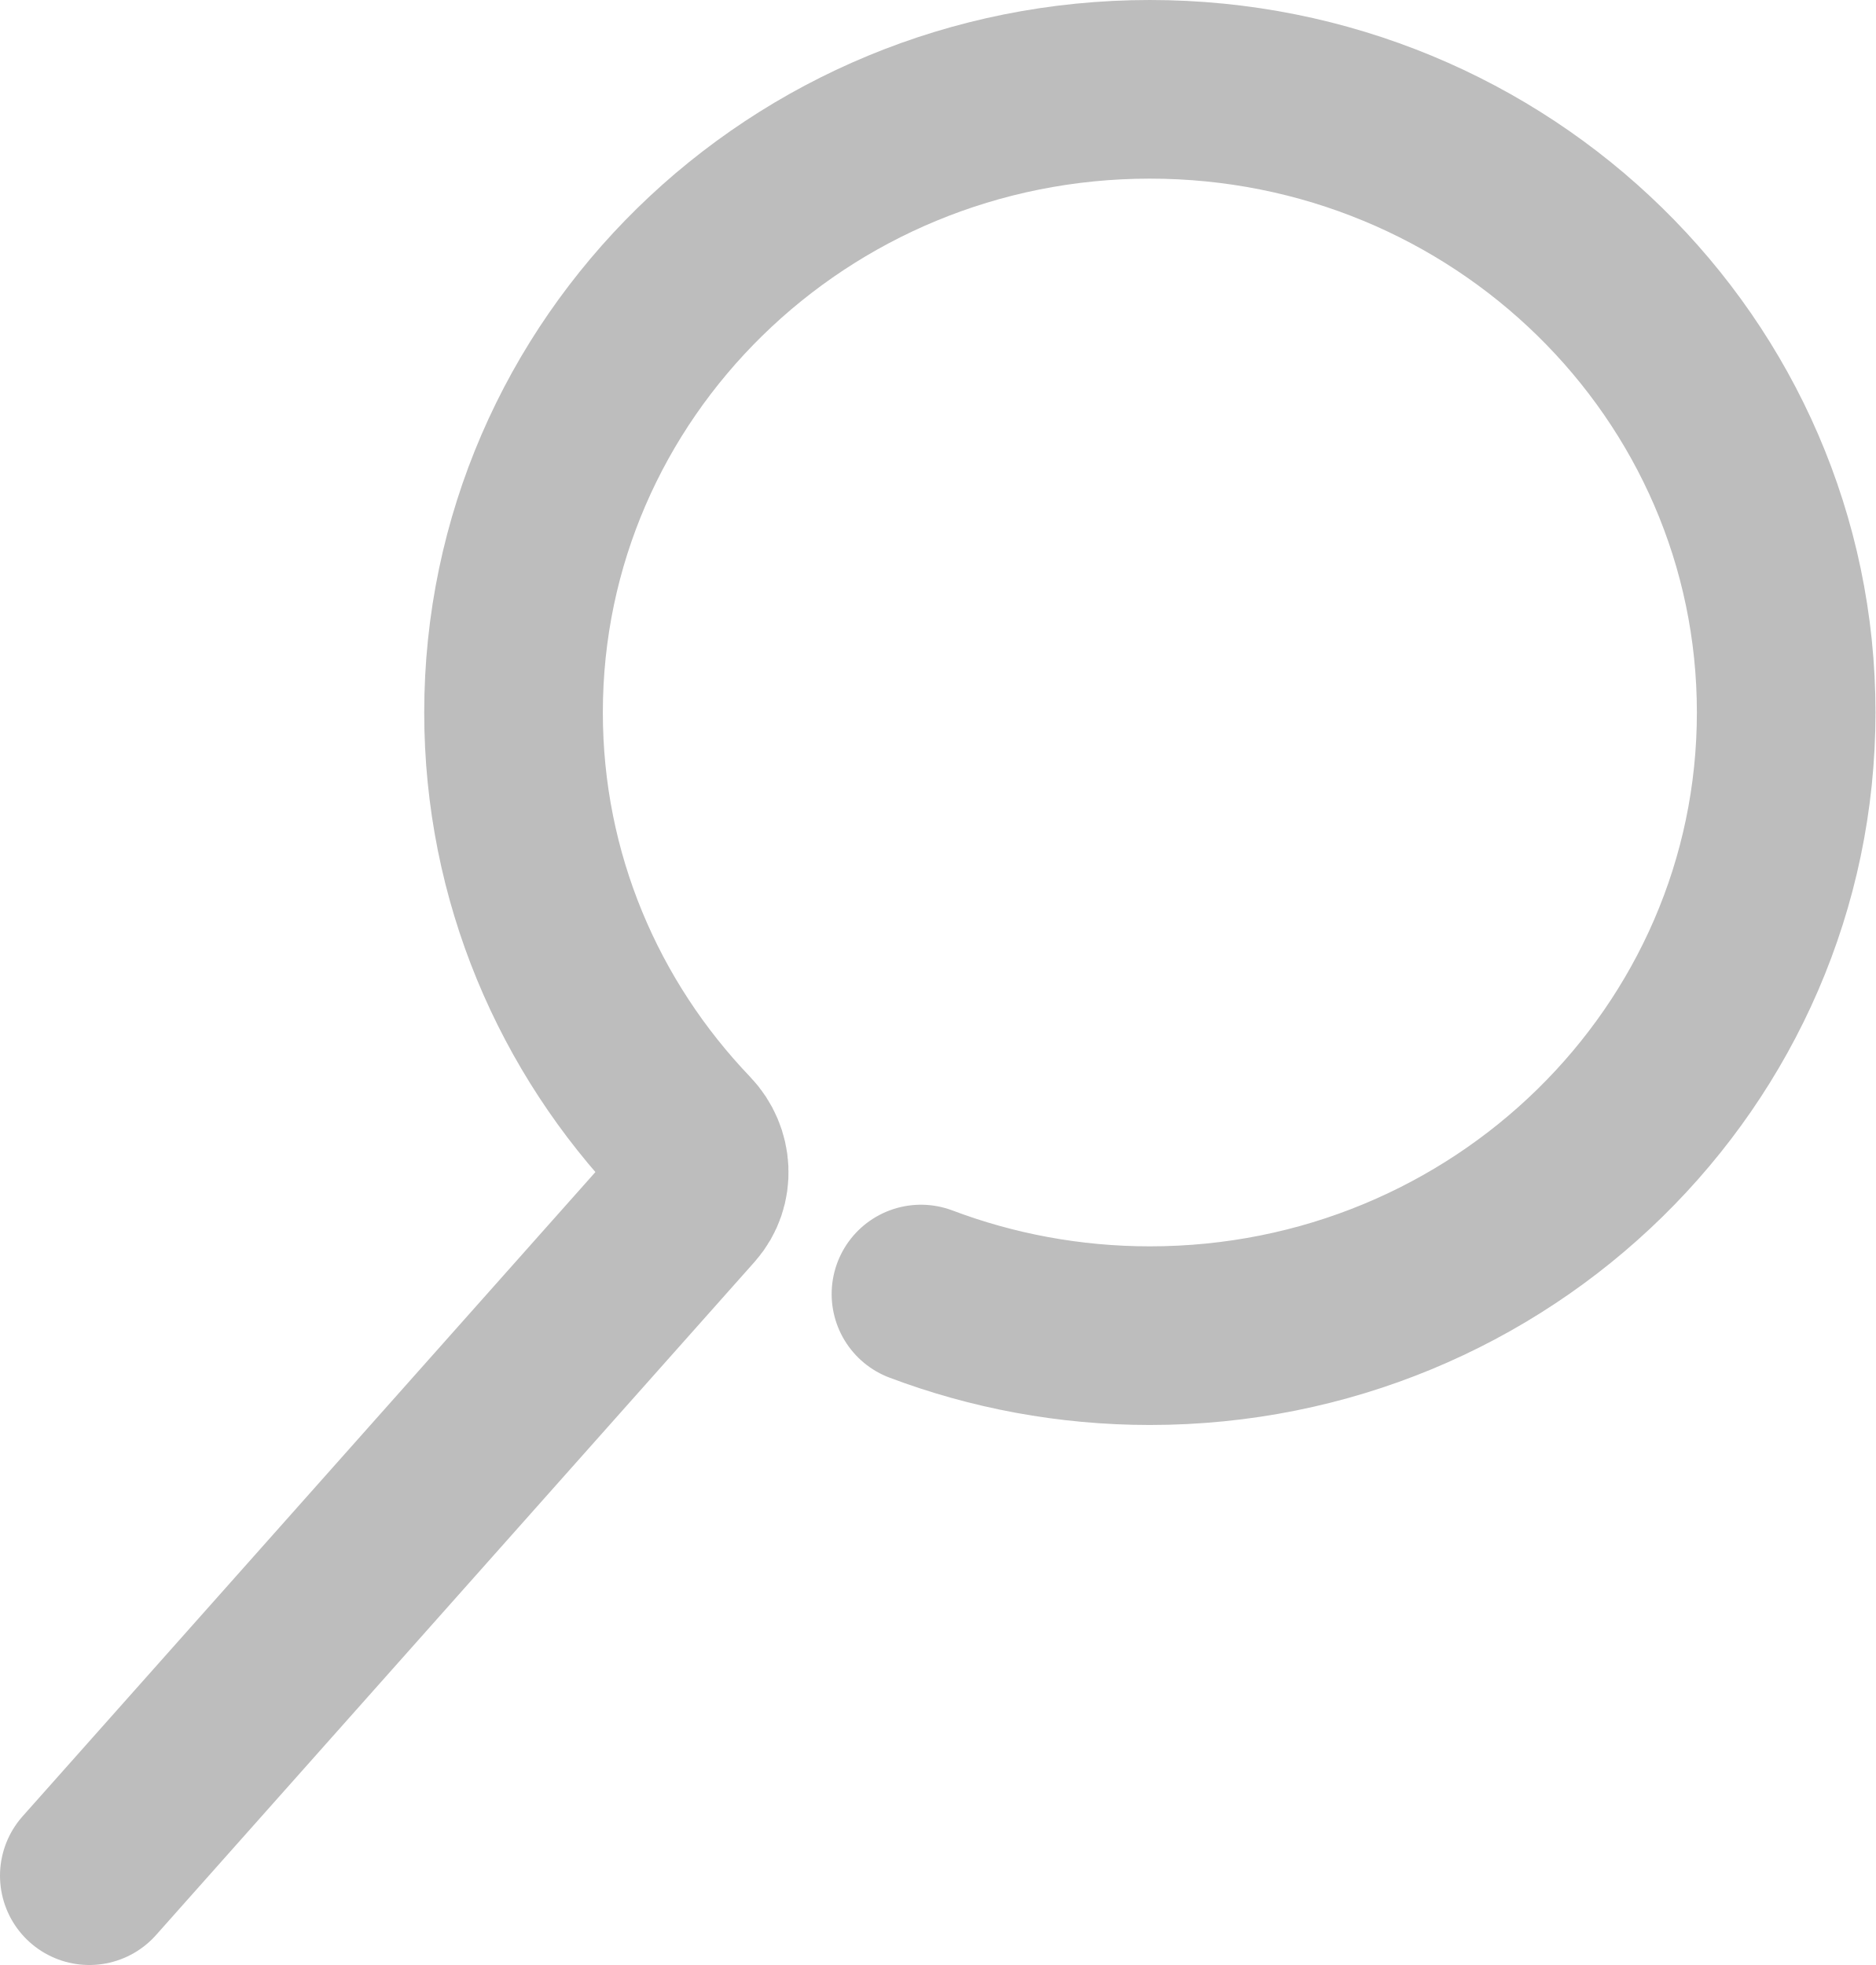
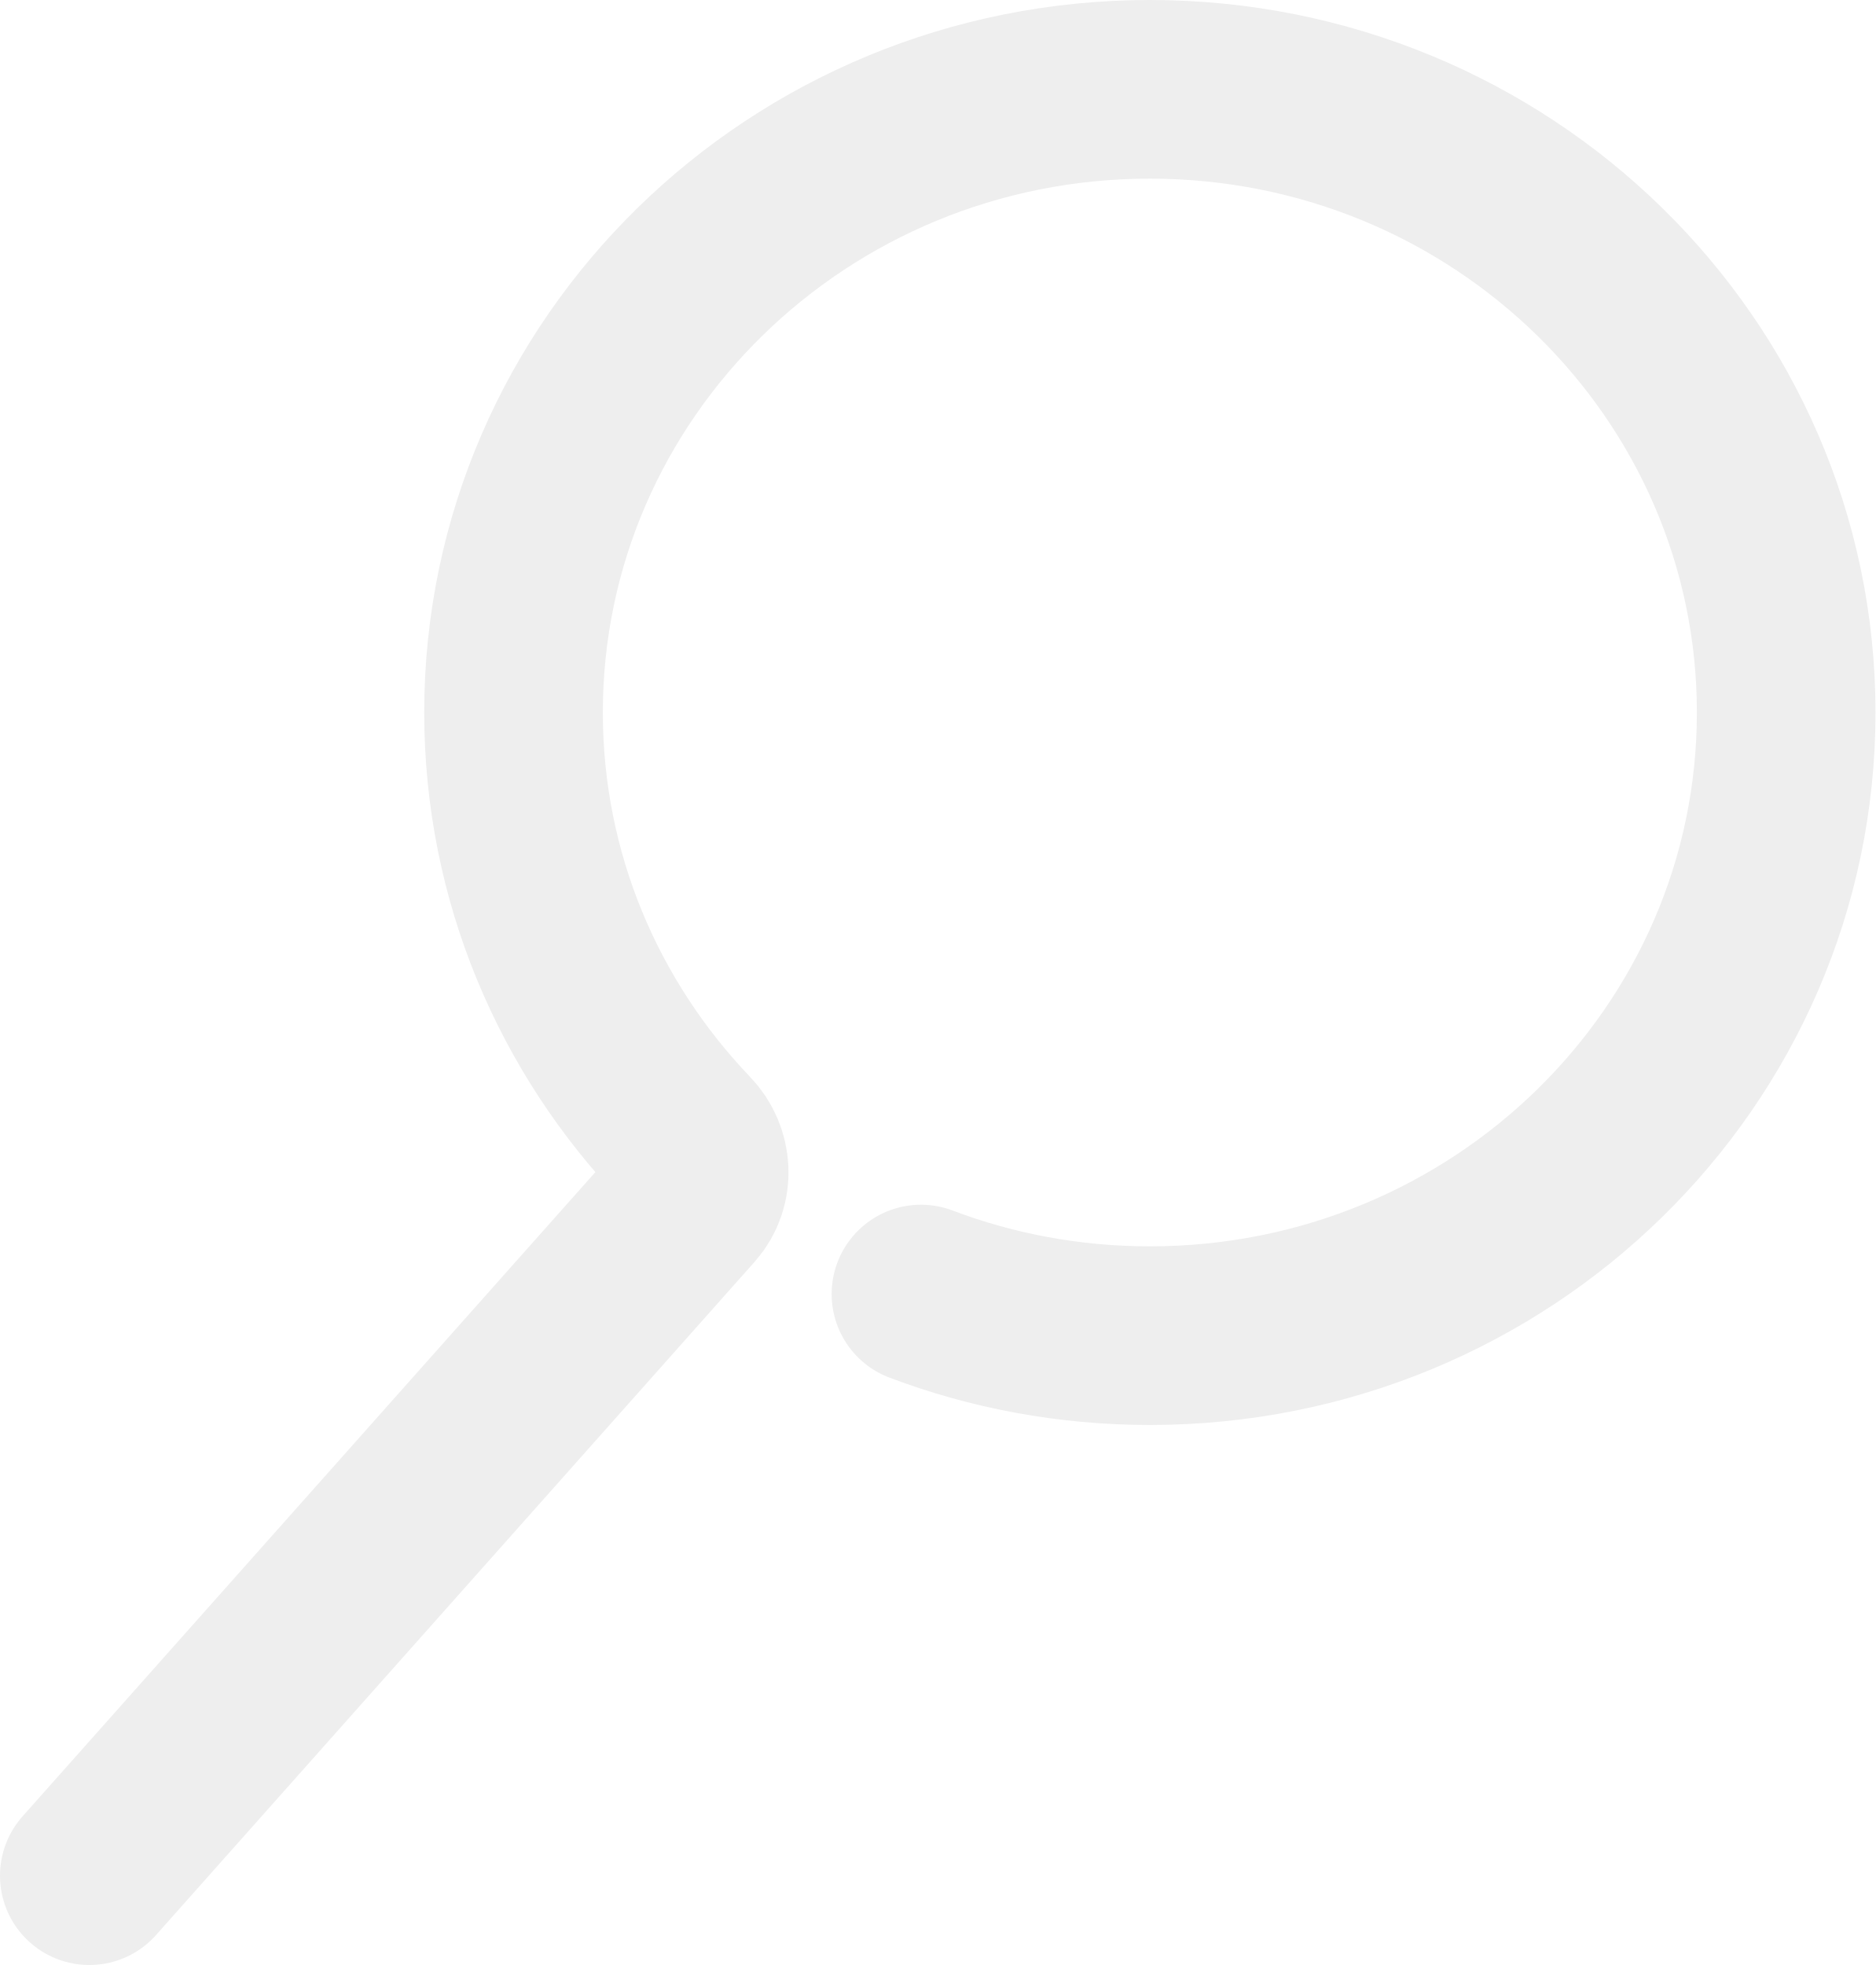
<svg xmlns="http://www.w3.org/2000/svg" width="21" height="22" viewBox="0 0 21 22" fill="none">
-   <path d="M10.312 14.488c.795.3 1.66.466 2.563.466C16.81 14.954 20 11.83 20 7.976S16.81 1 12.875 1 5.75 4.124 5.75 7.977c0 1.845.732 3.523 1.926 4.77.19.199.208.51.026.716L1 21" stroke="#BDBDBD" stroke-width="2" stroke-linecap="round" />
+   <path d="M10.312 14.488C11.107 14.789 11.971 14.954 12.875 14.954C16.81 14.954 20 11.83 20 7.977C20 4.124 16.81 1 12.875 1C8.94 1 5.75 4.124 5.75 7.977C5.75 9.822 6.482 11.5 7.676 12.748C7.866 12.946 7.884 13.258 7.702 13.463L1 21" stroke="#EEEEEE" stroke-width="2" stroke-linecap="round" />
</svg>
